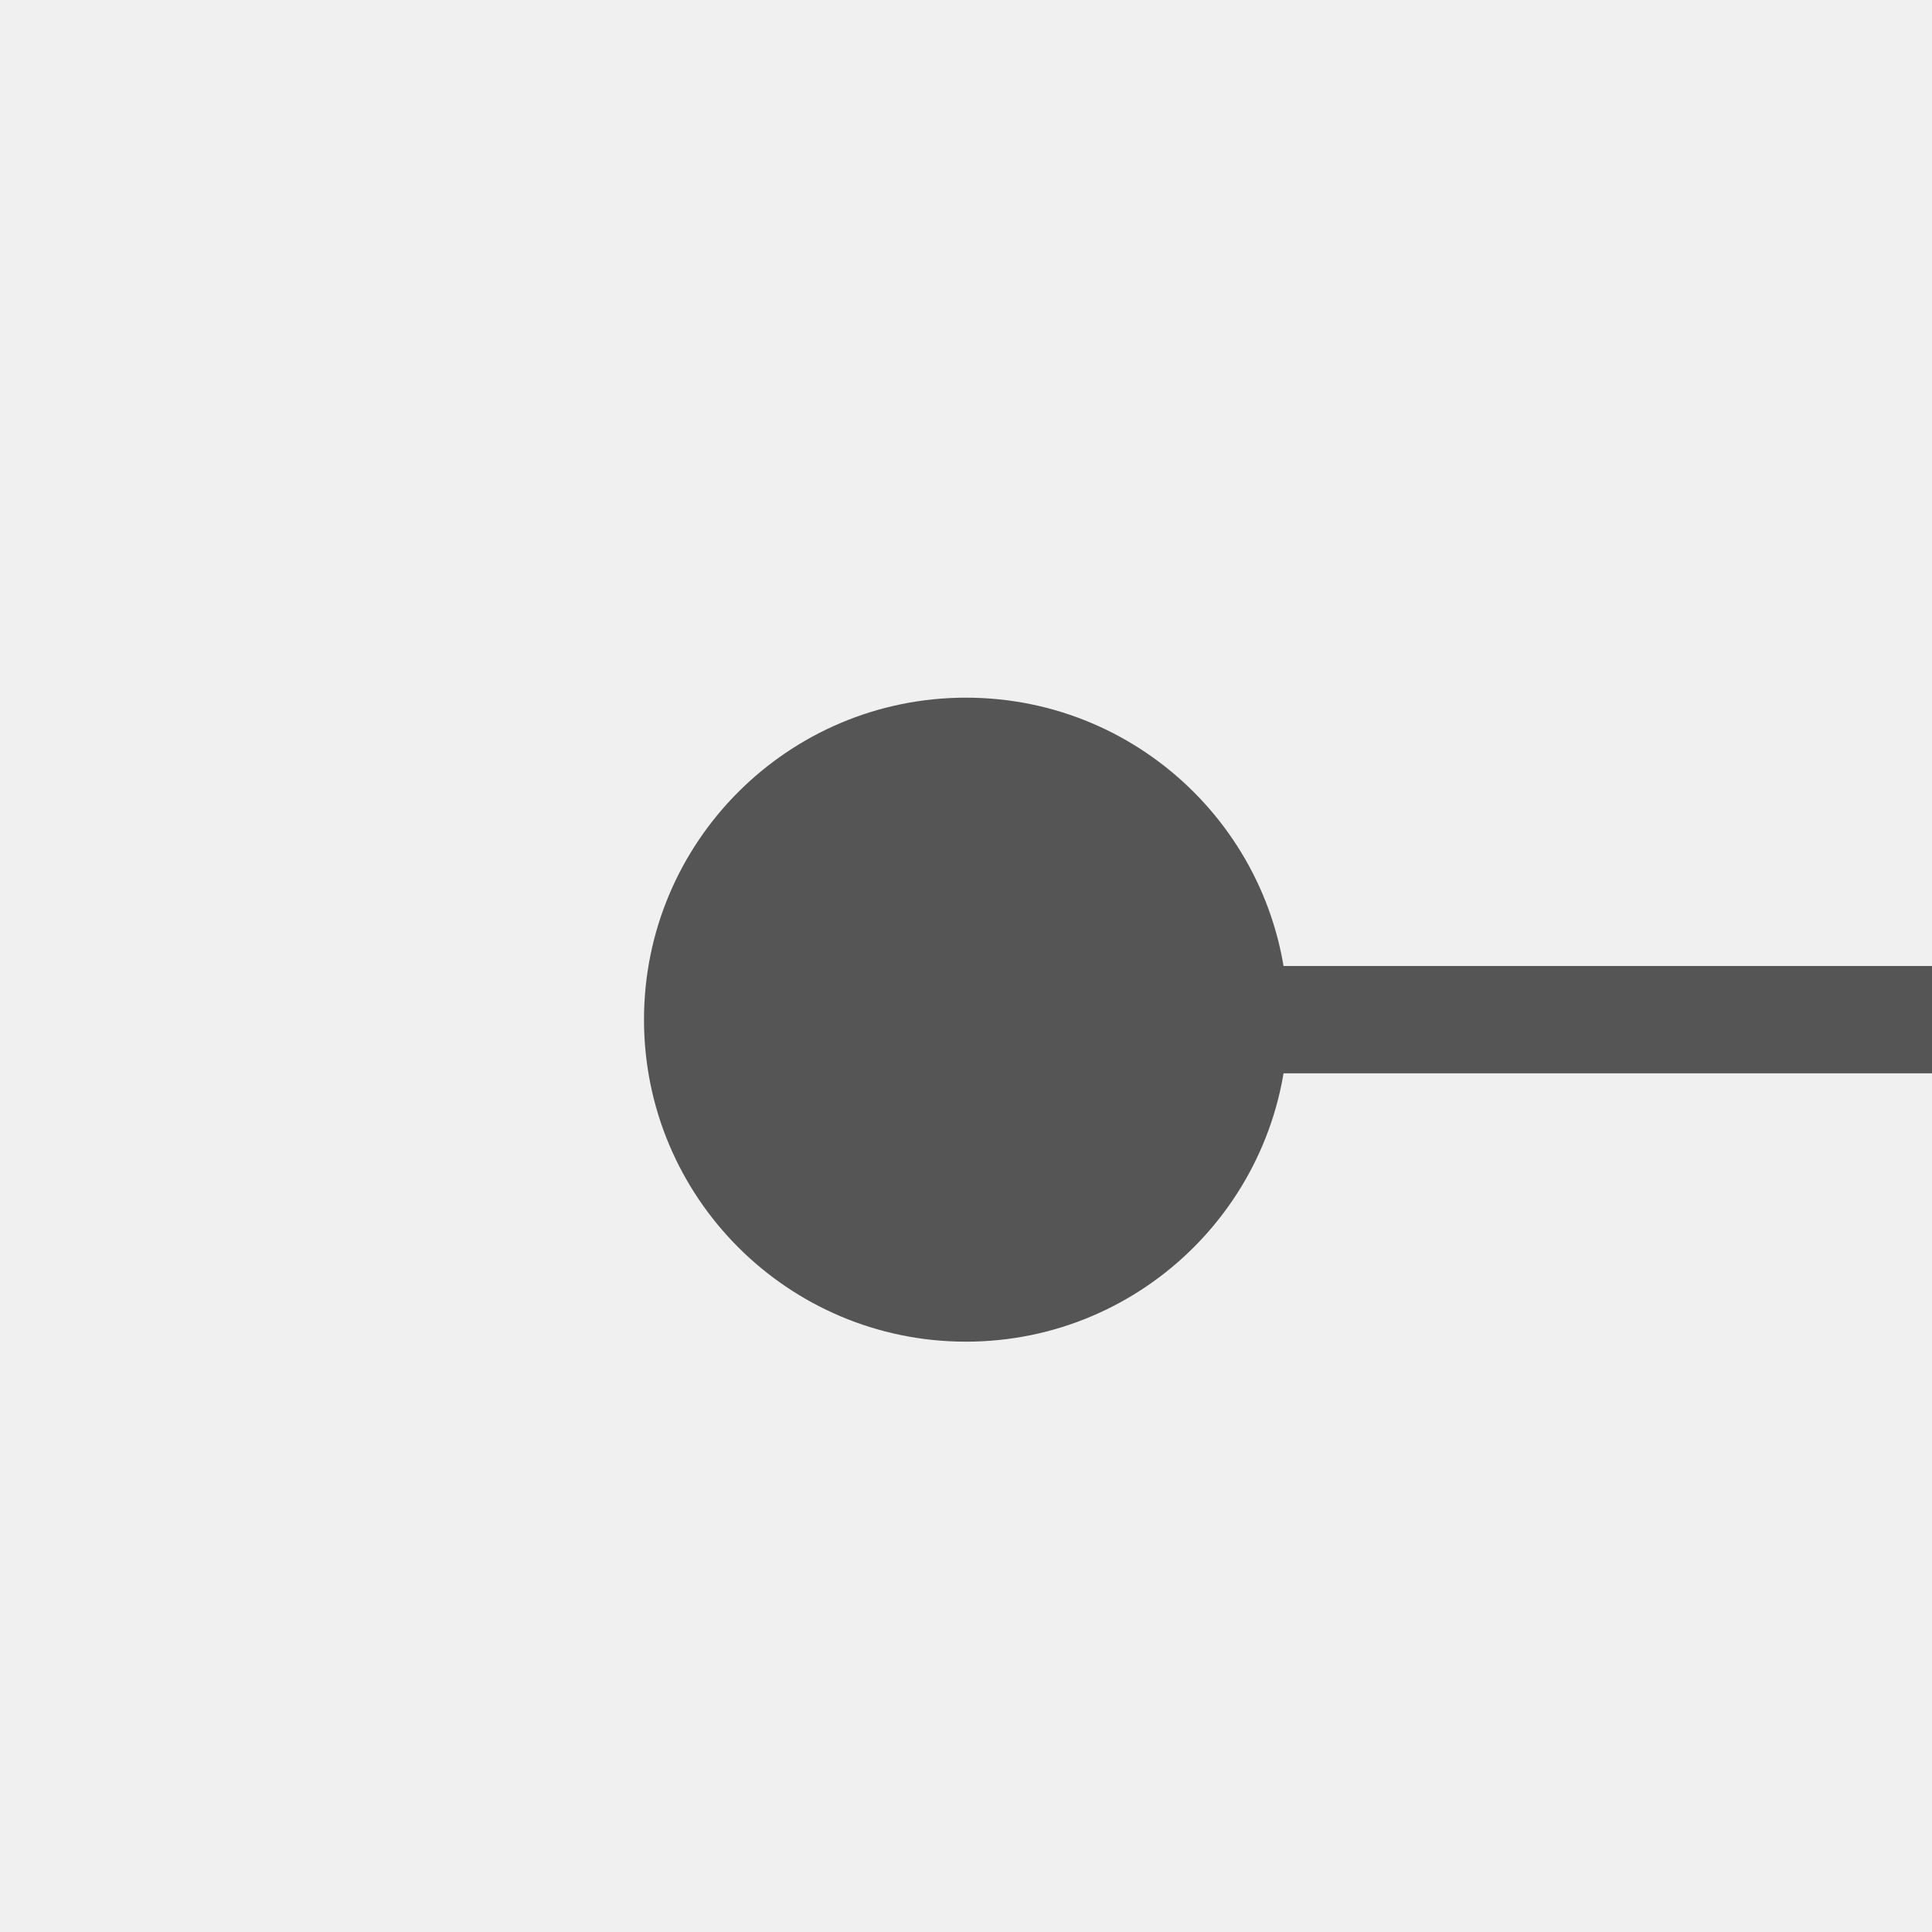
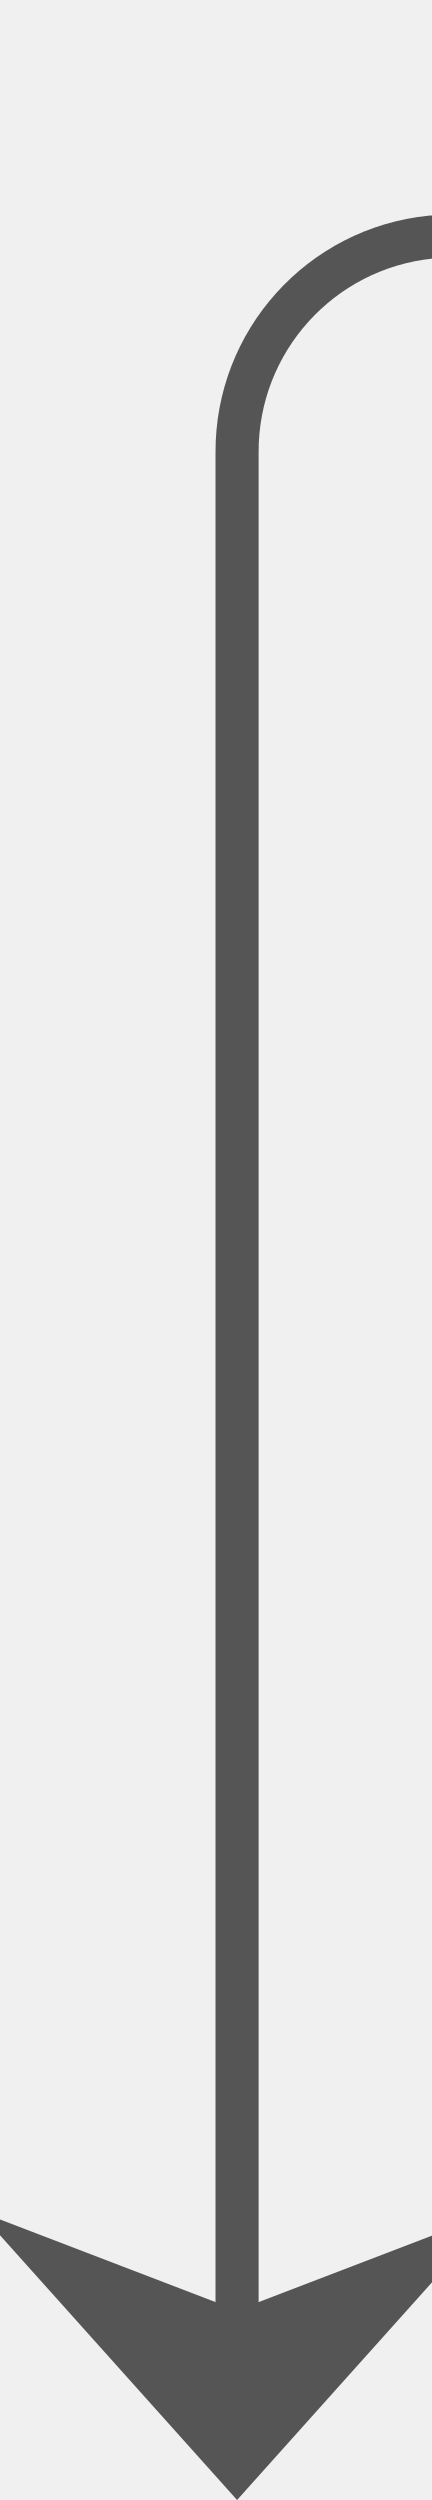
- <svg xmlns="http://www.w3.org/2000/svg" version="1.1" width="18px" height="18px" preserveAspectRatio="xMinYMid meet" viewBox="810 568  18 16">
-   <path d="M 817 576.5  L 963 576.5  A 5 5 0 0 1 968.5 581.5 L 968.5 708  " stroke-width="1" stroke="#555555" fill="none" />
-   <path d="M 819 573.5  A 3 3 0 0 0 816 576.5 A 3 3 0 0 0 819 579.5 A 3 3 0 0 0 822 576.5 A 3 3 0 0 0 819 573.5 Z M 962.5 702.3  L 968.5 709  L 974.5 702.3  L 968.5 704.6  L 962.5 702.3  Z " fill-rule="nonzero" fill="#555555" stroke="none" />
+ <svg xmlns="http://www.w3.org/2000/svg" version="1.1" width="10px" height="58px" preserveAspectRatio="xMidYMin meet" viewBox="862 805  8 58">
+   <defs>
+     <mask fill="white" id="clip422">
+       <path d="M 896.197 796  L 925.803 796  L 925.803 824  L 896.197 824  Z M 850 760  L 977 760  L 977 879  L 850 879  Z " fill-rule="evenodd" />
+     </mask>
+   </defs>
+   <path d="M 968.5 770  L 968.5 805  A 5 5 0 0 1 963.5 810.5 L 871 810.5  A 5 5 0 0 0 866.5 815.5 L 866.5 862  " stroke-width="1" stroke="#555555" fill="none" mask="url(#clip422)" />
+   <path d="M 968.5 769  A 3 3 0 0 0 965.5 772 A 3 3 0 0 0 968.5 775 A 3 3 0 0 0 971.5 772 A 3 3 0 0 0 968.5 769 Z M 860.5 856.3  L 866.5 863  L 872.5 856.3  L 866.5 858.6  L 860.5 856.3  Z " fill-rule="nonzero" fill="#555555" stroke="none" mask="url(#clip422)" />
</svg>
